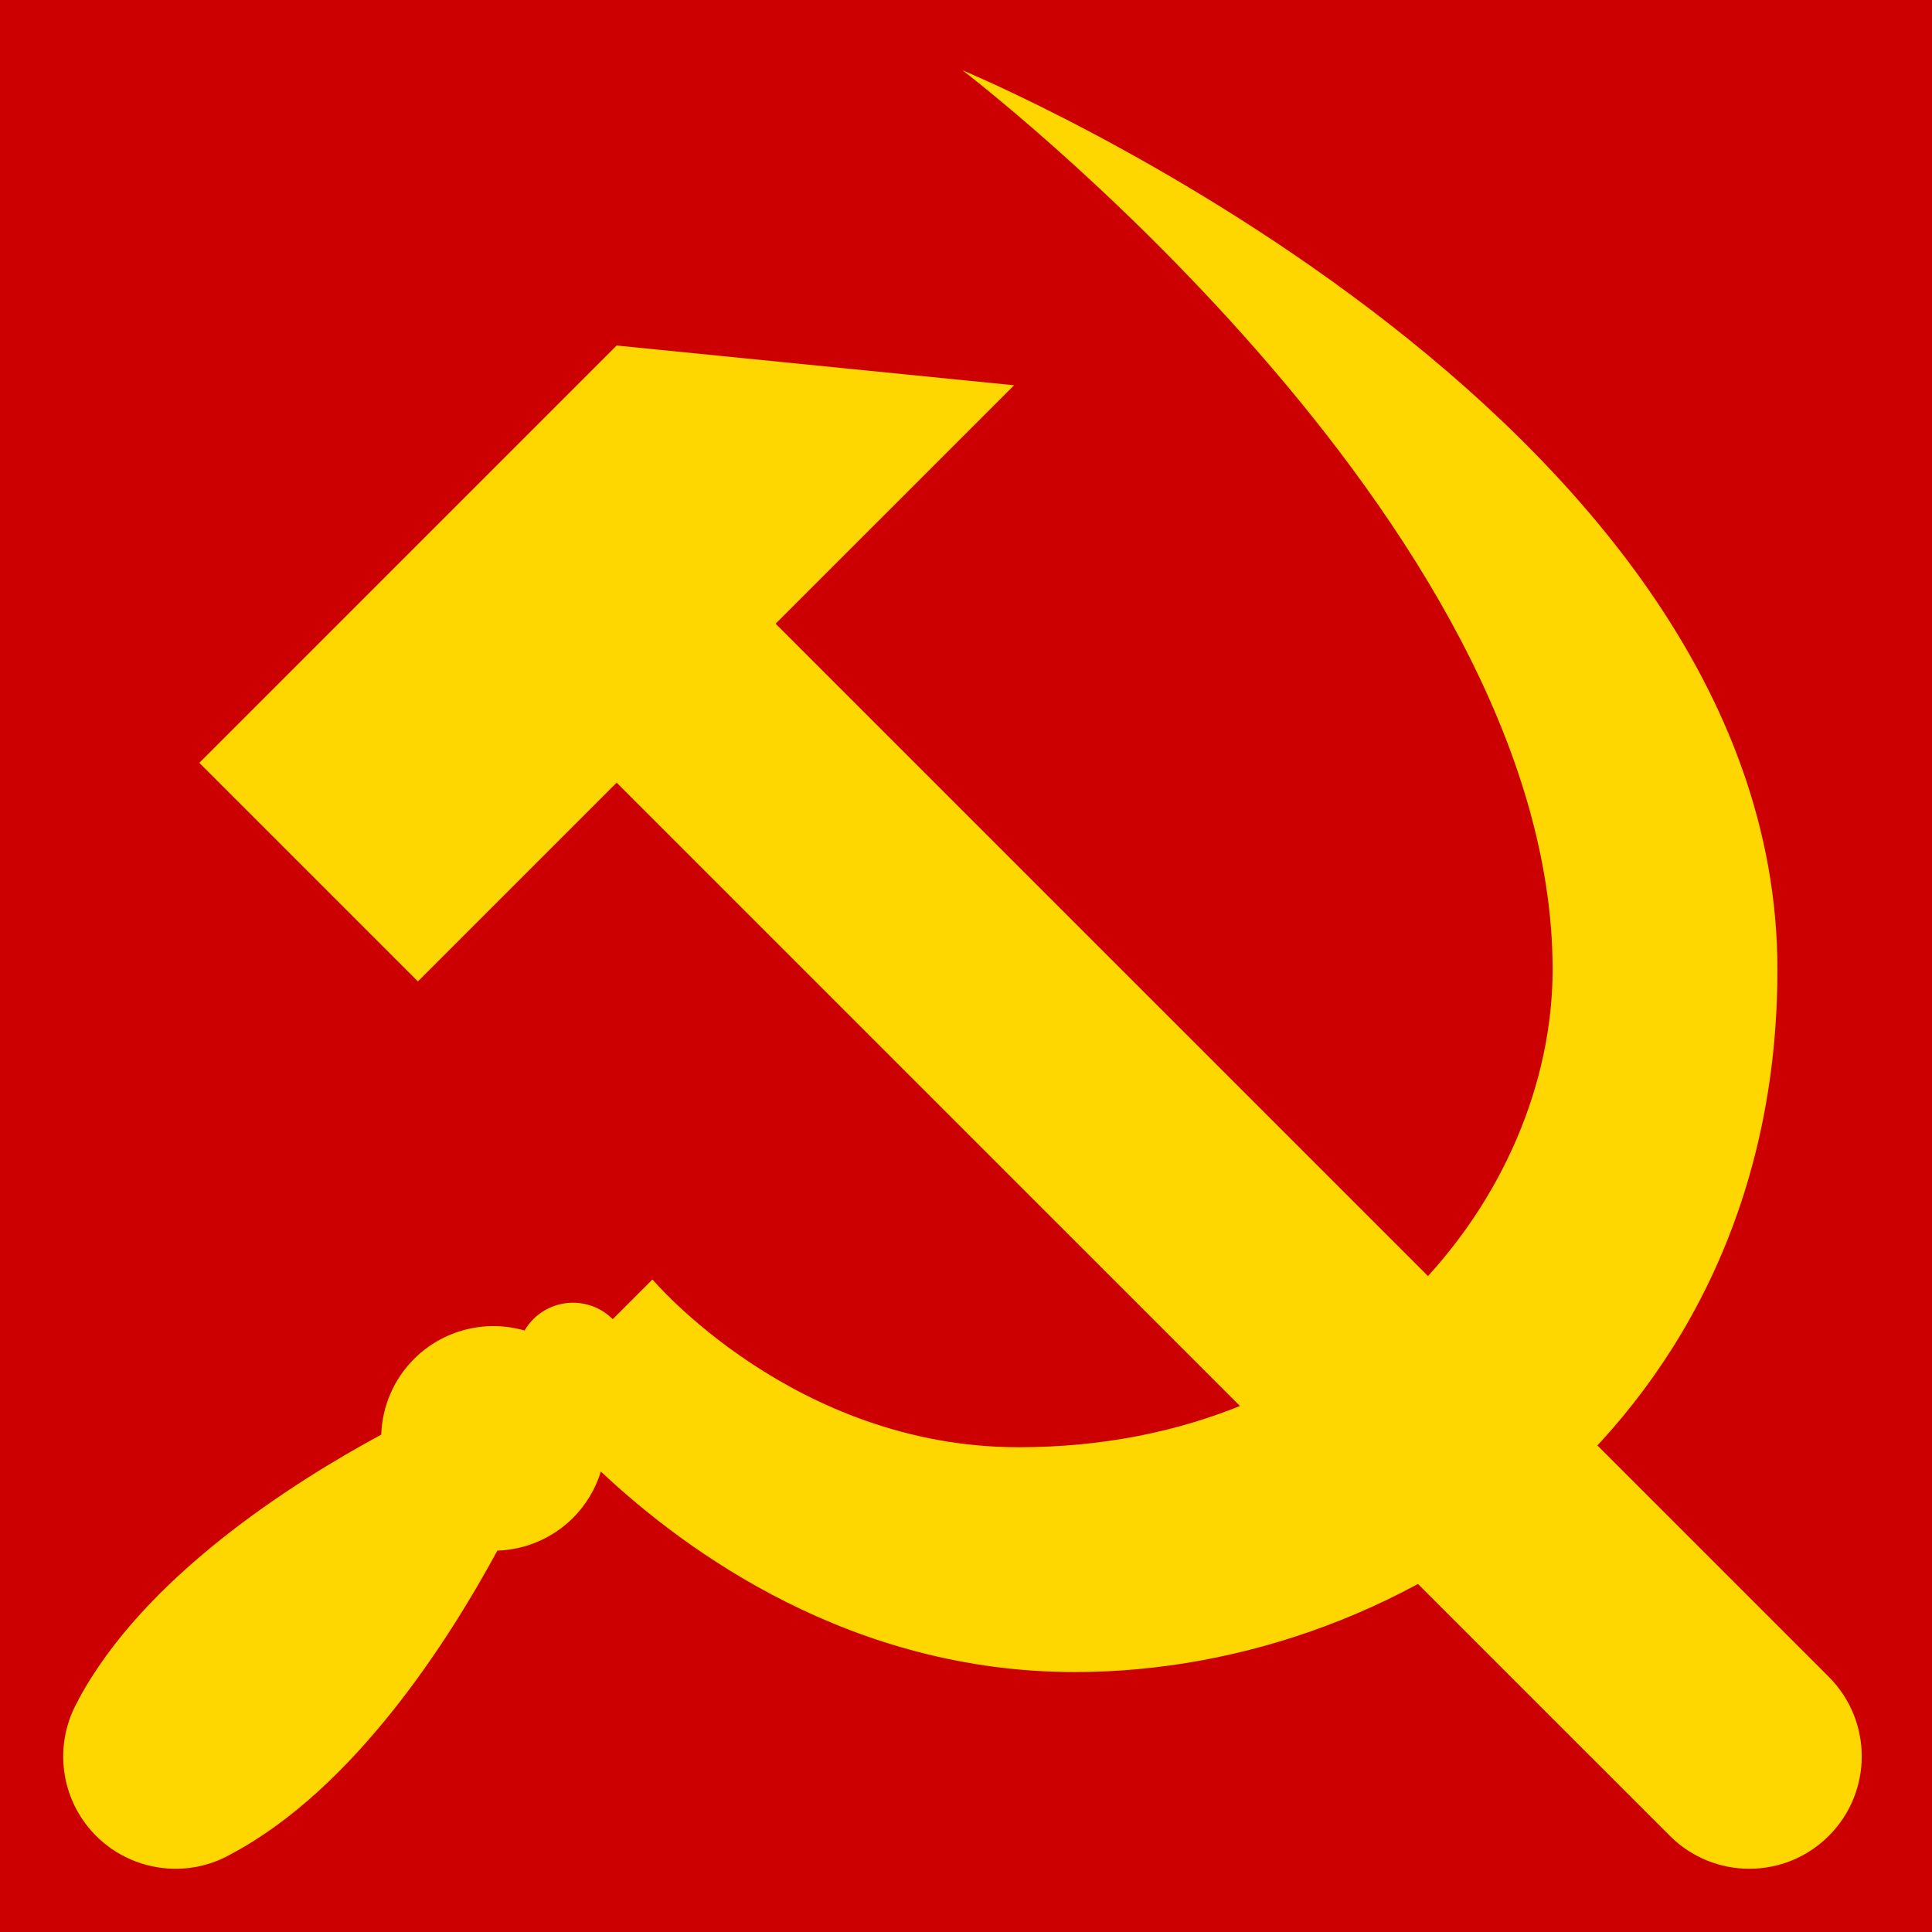
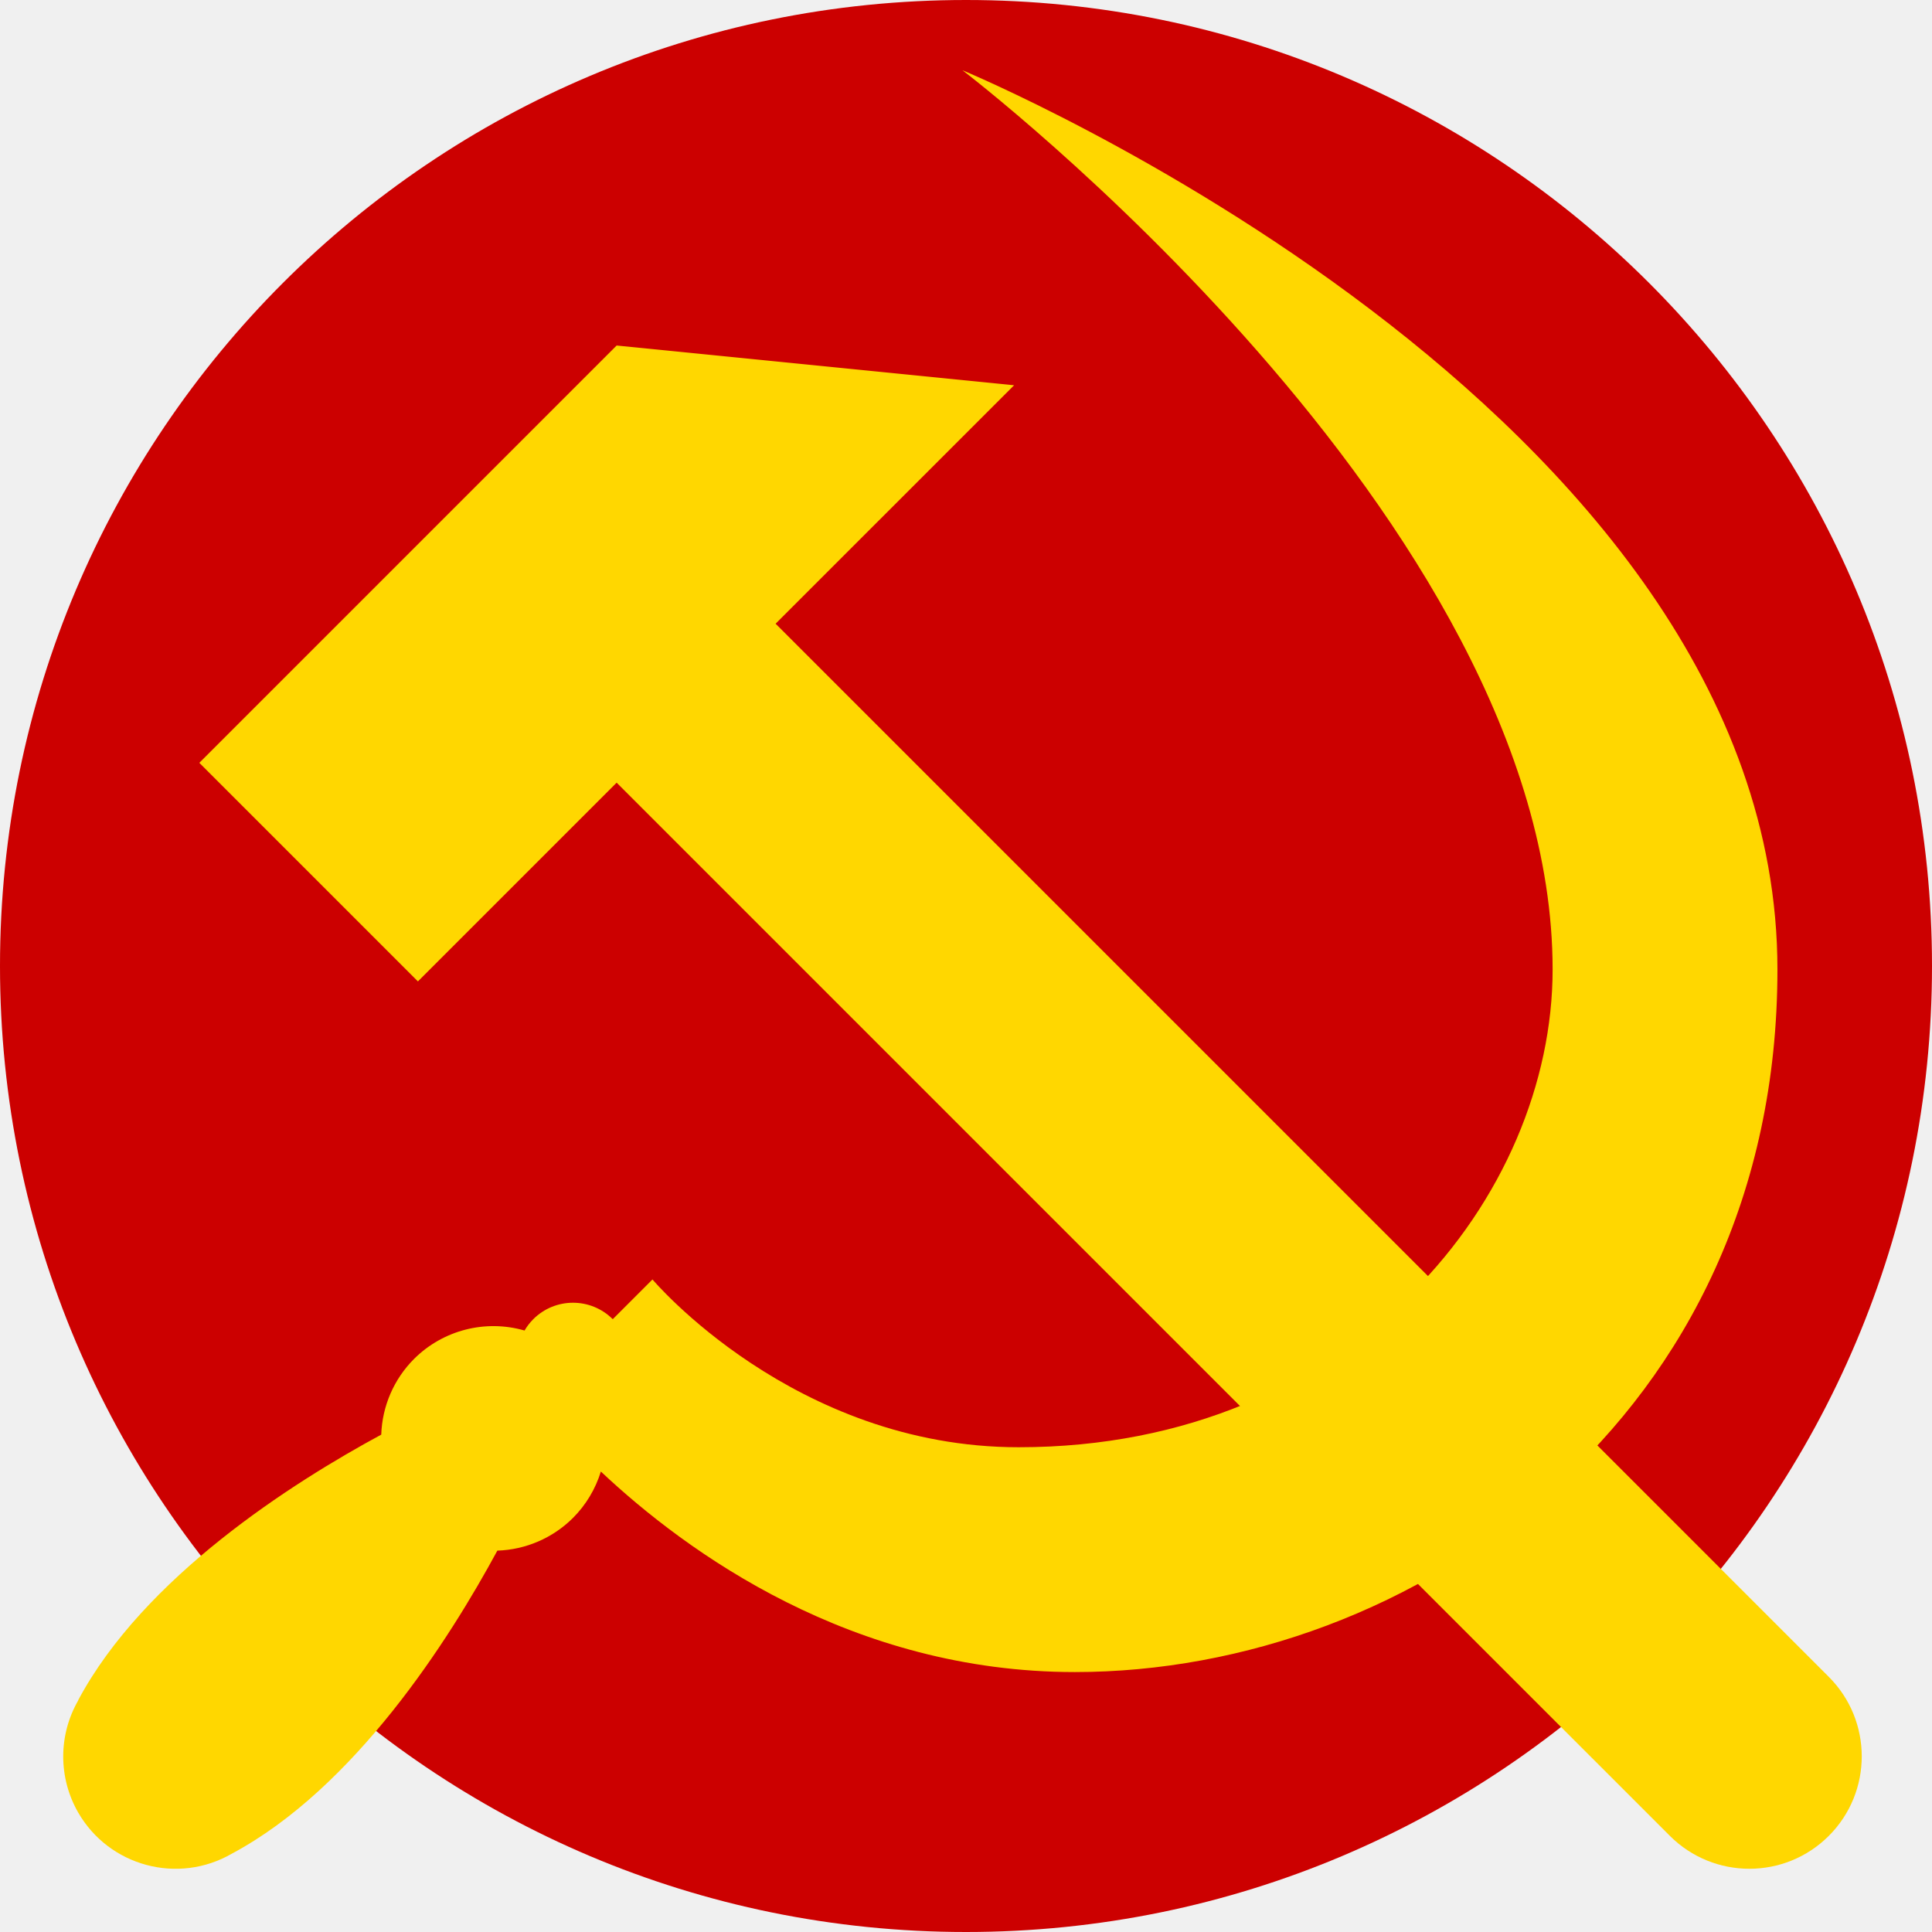
<svg xmlns="http://www.w3.org/2000/svg" width="550" height="550" viewBox="0 0 550 550" version="1.1" id="svg8">
  <defs id="defs2">
    <mask maskUnits="userSpaceOnUse" id="mask941">
      <rect style="opacity:1;fill:#ffffff;fill-opacity:1;stroke:none;stroke-width:1.177;stroke-linecap:round;stroke-linejoin:round;stroke-miterlimit:4;stroke-dasharray:4.707, 4.707;stroke-dashoffset:0;stroke-opacity:1;paint-order:markers fill stroke" id="rect943" width="48" height="48" x="-240" y="780" transform="rotate(-45)" />
    </mask>
    <mask maskUnits="userSpaceOnUse" id="mask945">
      <rect y="780" x="-704" height="48" width="48" id="rect947" style="opacity:1;fill:#ffffff;fill-opacity:1;stroke:none;stroke-width:1.177;stroke-linecap:round;stroke-linejoin:round;stroke-miterlimit:4;stroke-dasharray:4.707, 4.707;stroke-dashoffset:0;stroke-opacity:1;paint-order:markers fill stroke" transform="rotate(-45)" />
    </mask>
    <mask maskUnits="userSpaceOnUse" id="mask2036">
      <path style="fill:#ffffff;fill-opacity:1;stroke:none;stroke-width:1px;stroke-linecap:butt;stroke-linejoin:miter;stroke-opacity:1" d="M 144.25,777.817 53.74,687.308 202.359,663.77 Z" id="path2038" />
    </mask>
  </defs>
-   <rect width="550" y="0" x="0" height="550" id="rect4341" style="opacity:1;fill:#cc0000;fill-opacity:1;stroke:none;stroke-width:2.138;stroke-miterlimit:4;stroke-dasharray:17.106, 17.106;stroke-dashoffset:0;stroke-opacity:1" />
+   <circle cx="275" cy="275" r="275" id="rect4341" style="opacity:1;fill:#cc0000;fill-opacity:1;stroke:none" />
  <g style="fill:#ffd700;fill-opacity:1" id="layer1" transform="translate(18,-824.0001)">
    <path style="opacity:1;fill:#ffd700;fill-opacity:1;stroke:none;stroke-width:17.785;stroke-linecap:round;stroke-linejoin:round;stroke-miterlimit:4;stroke-dasharray:none;stroke-dashoffset:0;stroke-opacity:1;paint-order:markers fill stroke" d="m 157.543,922.363 -16.971,16.971 -45.256,45.254 -56.571,56.57 62.228,62.225 56.571,-56.568 299.828,299.812 a 32.001,32 0 0 0 45.256,0 32.001,32 0 0 0 0,-45.254 l -299.826,-299.814 16.971,-16.971 50.914,-50.91 z" id="path1492" />
    <path style="opacity:1;fill:#ffd700;fill-opacity:1;stroke:none;stroke-width:0.865;stroke-linecap:round;stroke-linejoin:round;stroke-miterlimit:4;stroke-dasharray:none;stroke-dashoffset:0;stroke-opacity:1;paint-order:markers fill stroke" d="m 255.989,844 c 0,0 168.008,128 168.008,256 C 423.997,1164 367.994,1236 271.99,1236 c -64.003,0 -104.241,-47.764 -104.241,-47.764 l -11.313,11.312 a 16.001,16 0 0 0 -22.628,0 16.001,16 0 0 0 -2.479,3.223 32.001,32 0 0 0 -31.464,8.092 32.001,32 0 0 0 -9.331,21.545 C 65.102,1246.16 22.969,1272.983 4.264,1308 l 0.029,0.029 A 32.001,32 0 0 0 4.264,1340 32.001,32 0 0 0 47.979,1351.713 c 35.026,-18.708 61.855,-60.852 75.605,-86.281 a 32.001,32 0 0 0 21.536,-9.314 32.001,32 0 0 0 7.932,-13.201 c 24.516,23.054 71.445,57.084 134.938,57.084 96.005,0 200.009,-72 200.009,-200 0,-160 -232.011,-256 -232.011,-256 z" id="path1514" />
  </g>
</svg>
